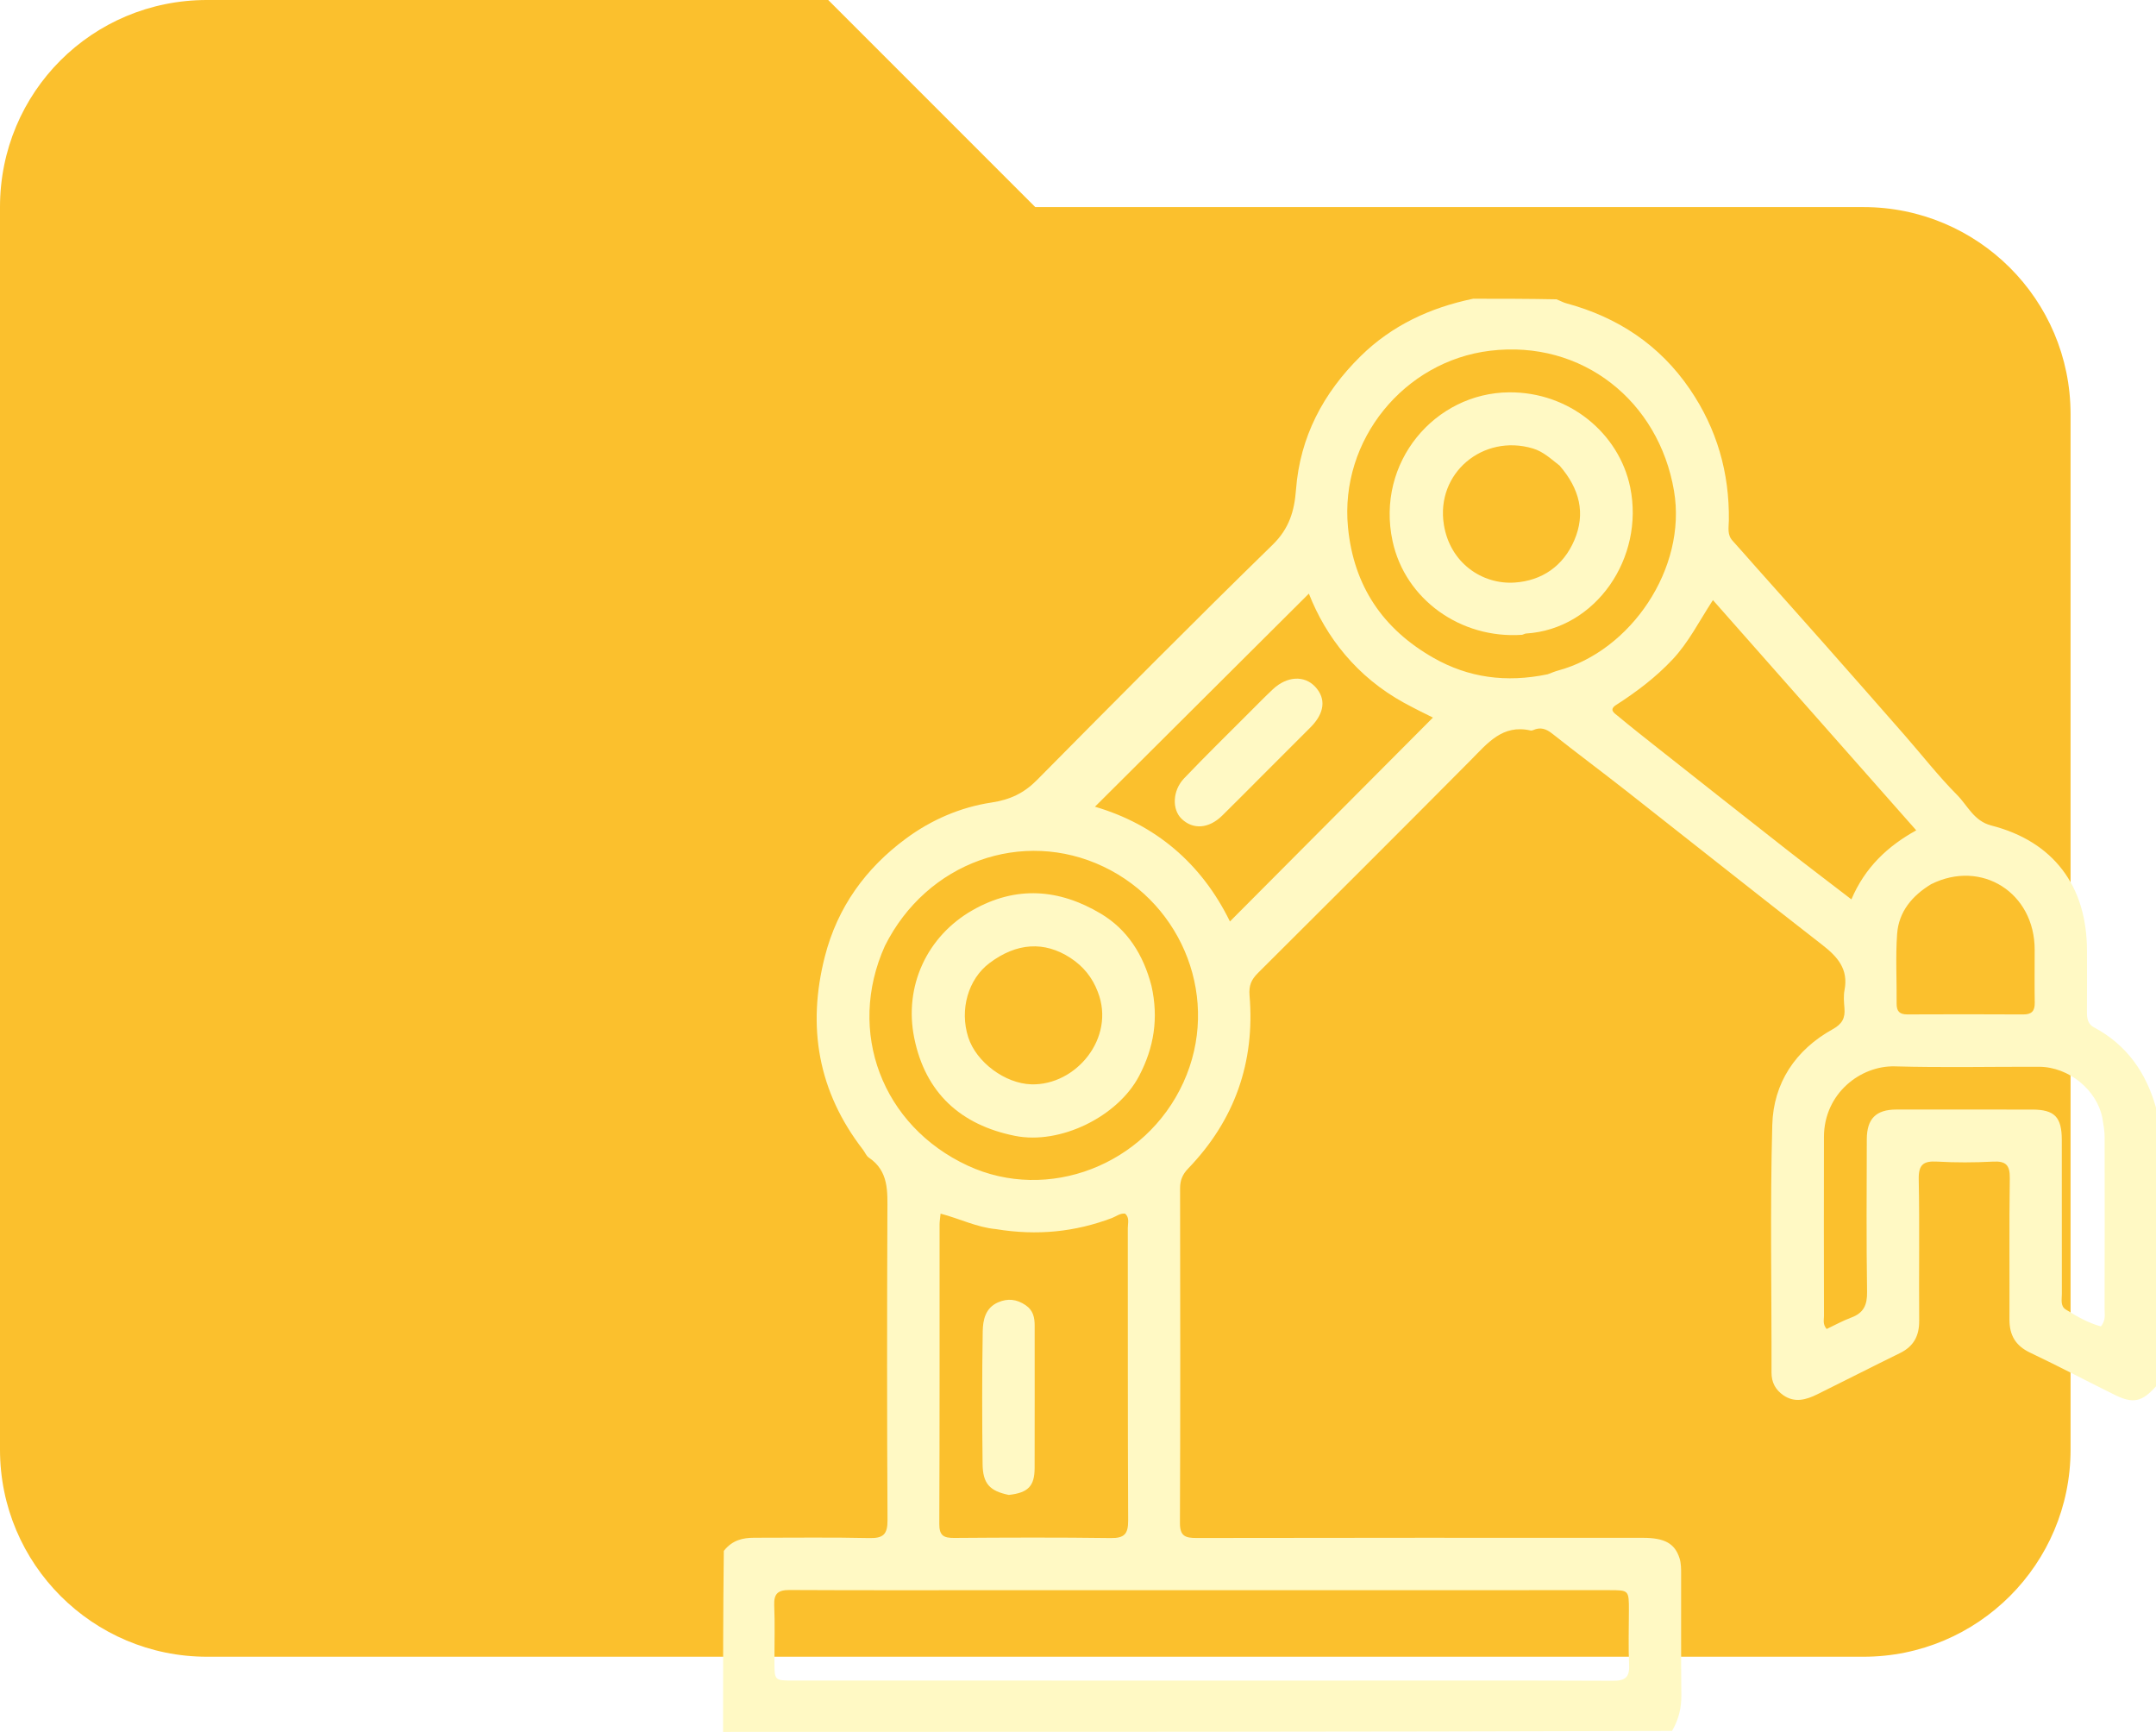
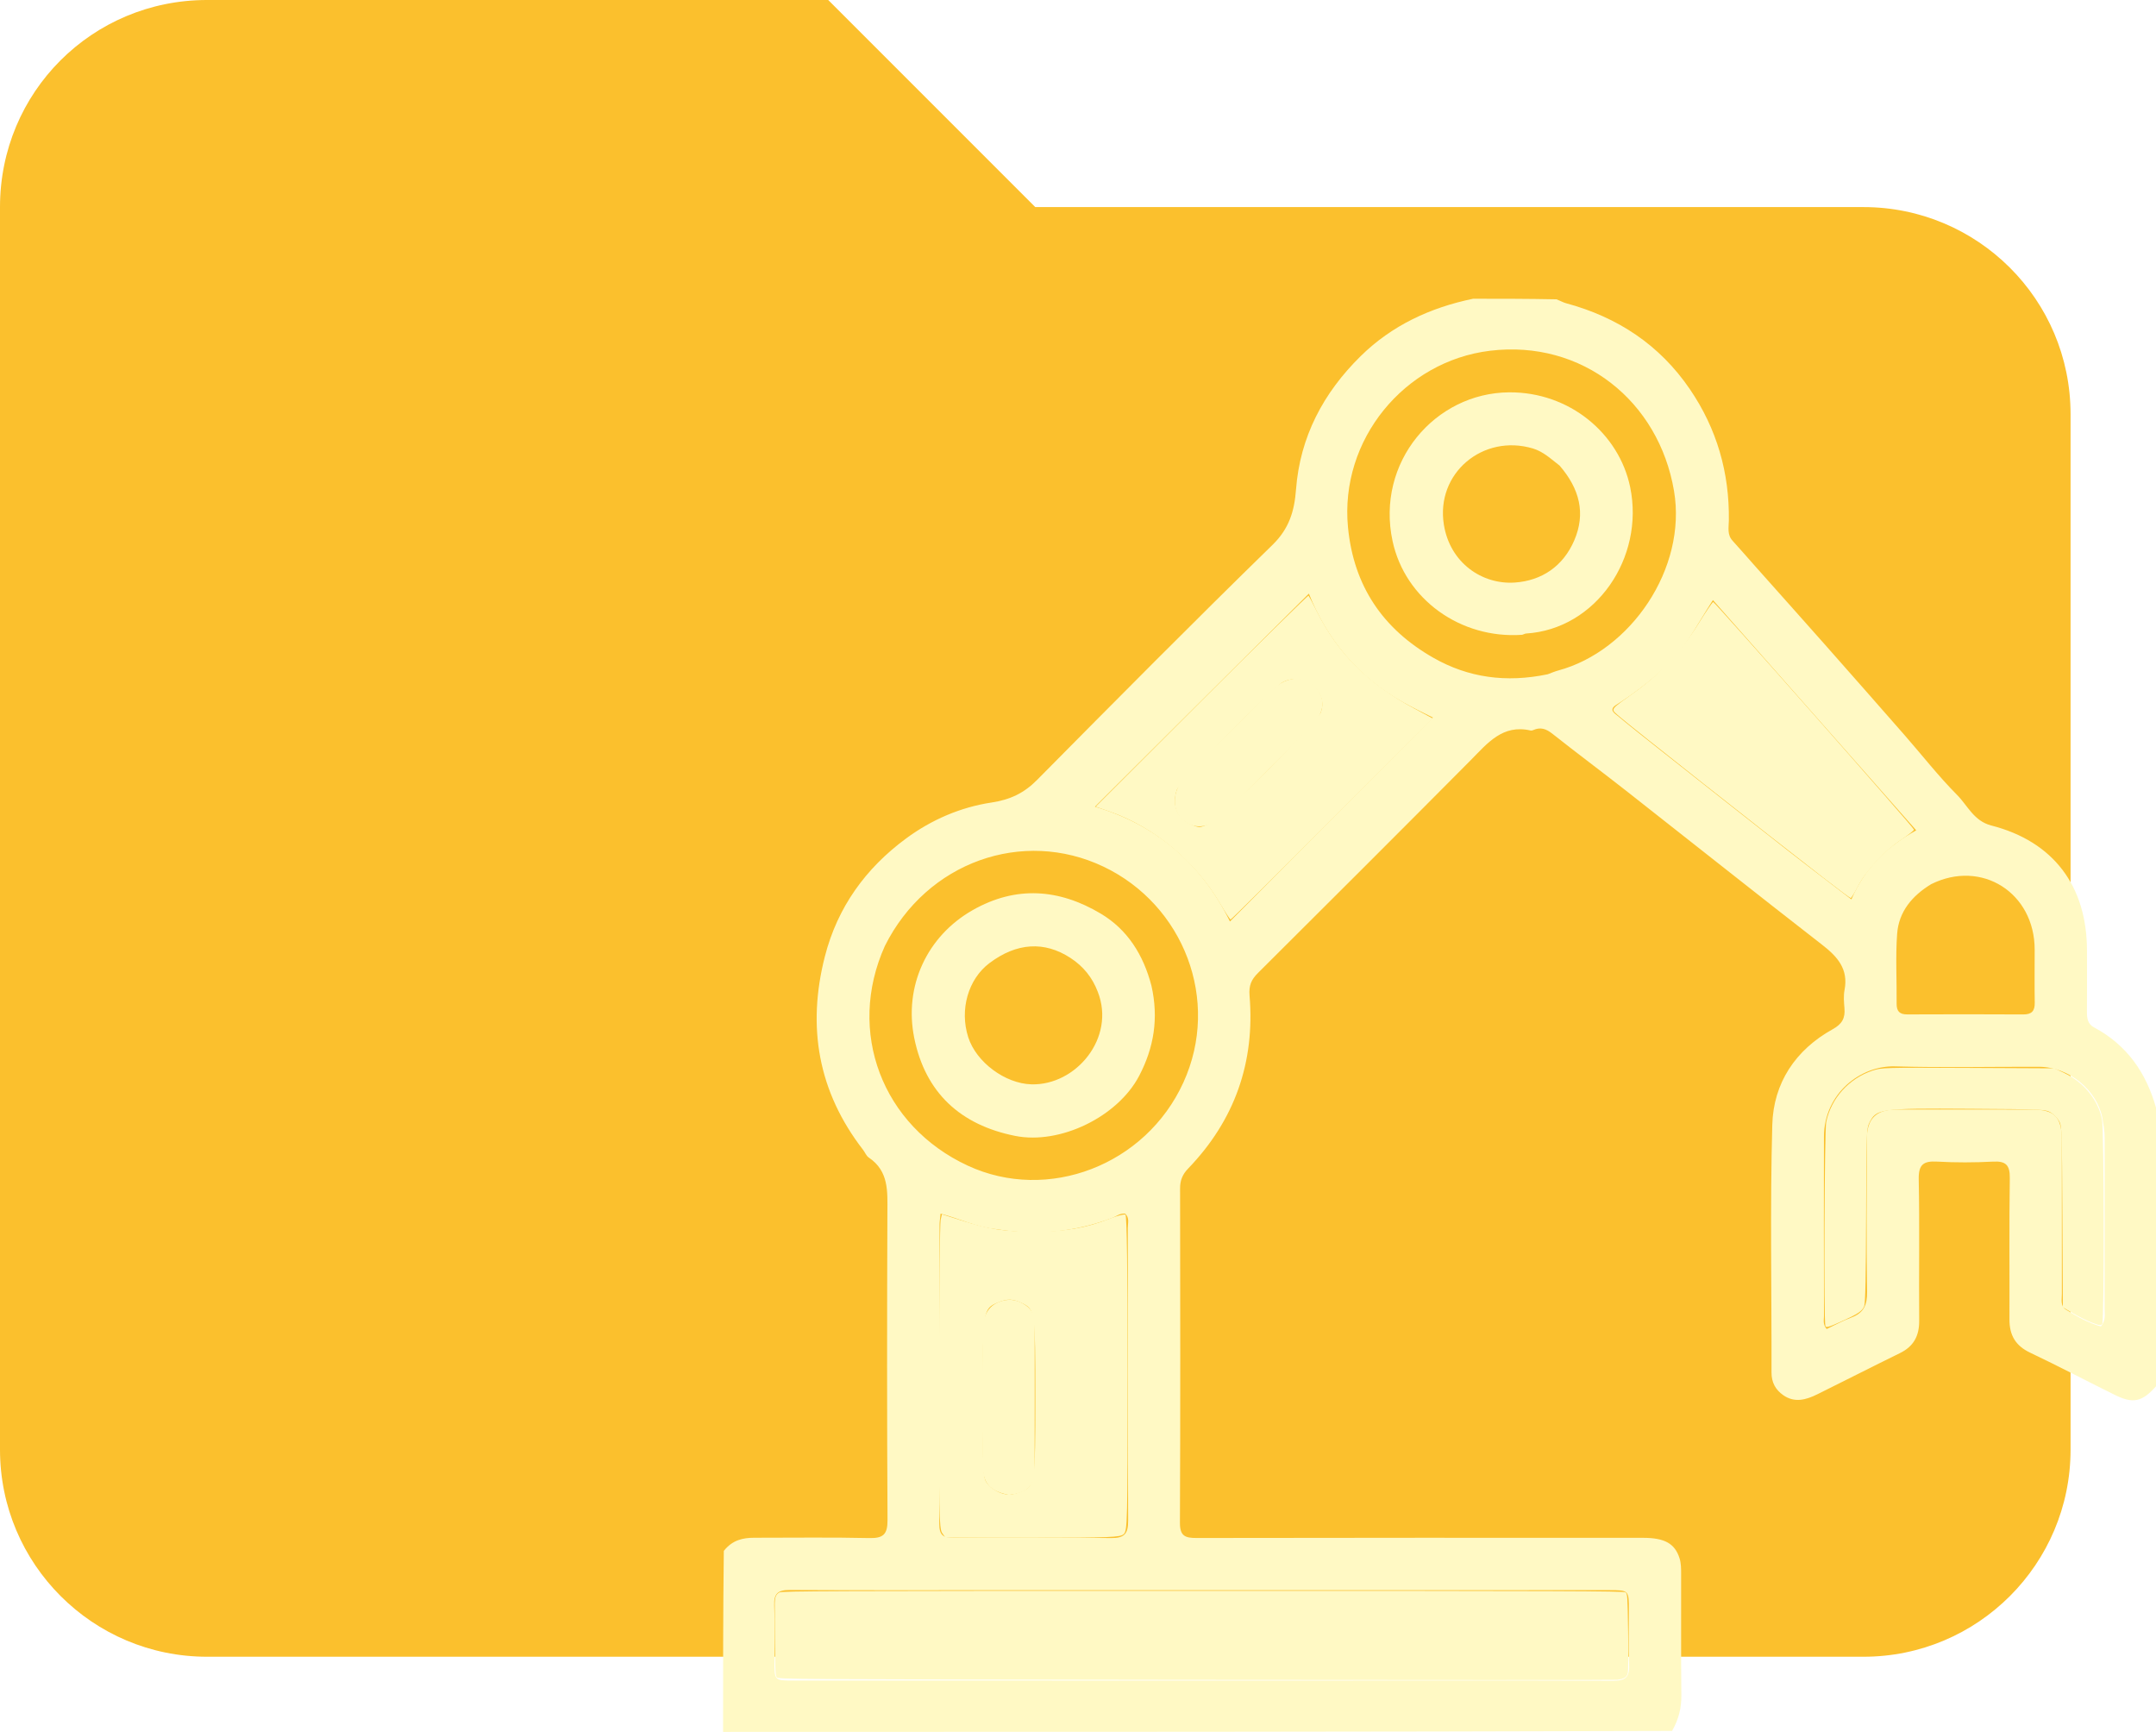
<svg xmlns="http://www.w3.org/2000/svg" width="203.824mm" height="163.704mm" viewBox="0 0 203.824 163.704" version="1.1" id="svg1" xml:space="preserve">
  <defs id="defs1" />
  <g id="layer1" style="display:inline;fill:#03a9f4;fill-opacity:1" transform="translate(-7.166145,-70.13244)">
    <path d="M 175.579,228.173 H 26.399 c -10.94,0 -19.891,-8.951 -19.891,-19.891 V 88.938 c 0,-10.94 8.951,-19.89 19.891,-19.89 h 59.672 l 19.891,19.89 h 69.617 c 10.94,0 19.891,8.951 19.891,19.891 v 0 H 26.399 v 99.453 L 47.285,128.72 H 217.35 l -22.874,84.535 c -1.988,8.951 -9.945,14.918 -18.896,14.918 z" id="path1-1" style="display:none;fill:#fbc02d;fill-opacity:1;stroke-width:9.945" />
    <path d="M 85.465,70.132 H 26.741 c -10.864,0 -19.575,8.711 -19.575,19.575 V 207.155 a 19.575,19.575 0 0 0 19.575,19.575 H 183.338 a 19.575,19.575 0 0 0 19.575,-19.575 v -97.873 c 0,-10.864 -8.809,-19.575 -19.575,-19.575 H 105.039 Z" id="path1" style="display:inline;fill:#fbc02d;fill-opacity:1;stroke-width:9.787" />
  </g>
-   <g id="layer3" transform="translate(-7.166145,-70.13244)">
+   <g id="layer3" transform="translate(-7.166145,-70.13244)" style="fill:#fff9c4;fill-opacity:1">
    <g id="g1" transform="matrix(0.2645833,0,0,0.2645833,75.25907,98.10475)" style="fill:#fff9c4;fill-opacity:1">
      <path fill="#000000" opacity="1" stroke="none" d="m 513,389.531 c -4.941,5.598 -8.229,6.272 -14.644,3.108 -10.148,-5.005 -20.159,-10.295 -30.379,-15.149 -5.197,-2.468 -7.359,-6.268 -7.338,-11.823 0.064,-16.832 -0.127,-33.667 0.121,-50.495 0.068,-4.646 -1.372,-6.156 -5.982,-5.912 -6.648,0.352 -13.344,0.374 -19.989,-0.005 -4.924,-0.281 -6.673,1.087 -6.569,6.336 0.334,16.826 0.03,33.663 0.166,50.494 0.044,5.42 -1.967,9.183 -6.871,11.584 -9.861,4.828 -19.638,9.825 -29.479,14.693 -4.005,1.981 -8.146,3.208 -12.258,0.314 -2.734,-1.925 -4.166,-4.525 -4.159,-8.05 0.063,-29.498 -0.535,-59.012 0.274,-88.488 0.41,-14.955 8.267,-26.8 21.611,-34.184 3.375,-1.868 4.473,-3.988 4.176,-7.498 -0.182,-2.151 -0.373,-4.396 0.029,-6.485 1.445,-7.501 -2.505,-11.909 -7.979,-16.159 -23.445,-18.202 -46.67,-36.686 -70.021,-55.009 -8.742,-6.86 -17.667,-13.488 -26.376,-20.39 -2.207,-1.749 -4.229,-2.491 -6.829,-1.324 -0.293,0.132 -0.676,0.227 -0.976,0.158 -10.034,-2.294 -15.38,4.55 -21.387,10.602 -25.239,25.43 -50.617,50.723 -76.001,76.009 -2.35,2.341 -3.331,4.406 -3.021,8.135 1.981,23.777 -5.317,44.497 -21.943,61.744 -2.001,2.076 -2.886,4.186 -2.881,7.07 0.069,39.831 0.12,79.662 -0.052,119.492 -0.02,4.703 1.834,5.429 5.912,5.421 53.163,-0.105 106.326,-0.074 159.49,-0.061 7.785,0.002 11.453,2.004 13.133,7.374 0.531,1.697 0.54,3.602 0.545,5.413 0.041,14.499 -0.077,28.999 0.082,43.497 0.049,4.495 -0.944,8.536 -3.311,12.697 C 227.122,513 114.245,513 1,513 c 0,-21.353 0,-42.708 0.265,-64.67 3.083,-3.906 6.846,-4.702 10.943,-4.697 13.662,0.016 27.328,-0.199 40.982,0.115 4.981,0.114 6.598,-1.247 6.569,-6.406 -0.207,-36.652 -0.187,-73.306 -0.046,-109.958 0.028,-7.418 0.584,-14.706 -6.651,-19.576 -0.902,-0.607 -1.349,-1.867 -2.058,-2.784 -16.05,-20.751 -20.075,-43.9 -13.627,-69.059 4.505,-17.577 14.556,-31.492 29.035,-42.161 9.068,-6.682 19.439,-11.153 30.462,-12.819 6.682,-1.01 11.629,-3.34 16.289,-8.048 27.897,-28.176 55.805,-56.347 84.186,-84.031 5.947,-5.801 7.786,-12.077 8.364,-19.706 1.429,-18.854 9.75,-34.545 23.073,-47.662 C 240,10.498 253.712,4.16 269,1 c 9.688,0 19.375,0 29.757,0.207 1.586,0.604 2.442,1.128 3.373,1.378 18.454,4.962 33.513,14.872 44.335,30.756 9.624,14.125 14.155,29.828 13.909,46.929 -0.035,2.43 -0.647,5.01 1.299,7.149 2.788,3.064 5.495,6.201 8.249,9.295 8.257,9.279 16.545,18.532 24.775,27.836 9.539,10.785 19.049,21.596 28.533,32.429 6.213,7.097 12.028,14.581 18.664,21.254 3.816,3.837 6.007,9.35 12.272,10.957 22.173,5.688 34.143,21.594 34.17,44.629 0.009,7.326 0.048,14.652 -0.011,21.978 -0.019,2.302 0.294,4.32 2.544,5.518 11.695,6.23 18.606,16.152 22.131,28.685 0,33.021 0,66.042 0,99.531 m -293.5,105.126 c 33.153,-0.003 66.305,-0.07 99.457,0.071 4.3,0.018 5.993,-1.183 5.778,-5.653 -0.313,-6.482 -0.074,-12.991 -0.073,-19.488 10e-4,-7.223 -1.6e-4,-7.229 -7.024,-7.228 -71.637,0.002 -143.273,0.006 -214.91,0.01 -25.989,0.002 -51.979,0.072 -77.967,-0.062 -4.094,-0.021 -5.652,1.254 -5.482,5.439 0.27,6.653 0.067,13.325 0.071,19.989 0.004,6.909 0.008,6.916 6.731,6.916 64.14,0.004 128.28,0.005 193.419,0.007 M 98.483,333.373 c -6.792,-0.622 -12.943,-3.74 -19.761,-5.525 -0.157,1.614 -0.362,2.743 -0.362,3.872 -0.016,35.663 0.051,71.327 -0.098,106.989 -0.017,4.166 1.563,5.017 5.299,4.99 18.664,-0.137 37.331,-0.211 55.993,0.045 4.883,0.067 6.21,-1.524 6.187,-6.274 -0.171,-34.829 -0.081,-69.66 -0.125,-104.49 -0.002,-1.722 0.691,-3.687 -0.964,-5.137 -1.848,-0.199 -3.17,0.994 -4.69,1.567 -13.175,4.966 -26.697,6.391 -41.479,3.963 m 145.837,-188.02 c -16.852,-9.244 -27.929,-23.468 -34.003,-39.007 -25.288,25.186 -50.89,50.684 -76.44,76.129 21.407,6.266 37.982,20.051 48.231,40.994 24.614,-24.719 48.523,-48.73 72.532,-72.841 -2.997,-1.474 -6.377,-3.135 -10.32,-5.276 M 58.813,232.217 c -13.76,30.574 -1.019,64.301 29.656,78.502 28.511,13.199 63.479,-0.069 77.009,-29.728 13.388,-29.347 0.066,-63.484 -28.556,-77.108 C 108.065,190.146 73.812,202.19 58.813,232.217 M 295.613,135.169 c 1.252,-0.453 2.478,-1 3.759,-1.344 25.873,-6.962 46.108,-36.432 41.409,-64.174 -5.43,-32.058 -32.747,-54.081 -65.772,-50.063 -30.589,3.722 -53.721,31.803 -50.719,63.052 2.017,20.993 12.486,36.396 30.58,46.673 12.449,7.071 25.892,8.938 40.741,5.856 m 24.399,11.013 c -2.562,1.698 -0.496,2.888 0.612,3.809 4.718,3.919 9.533,7.722 14.348,11.523 15.216,12.009 30.424,24.028 45.682,35.983 7.654,5.996 15.411,11.86 23.51,18.082 4.837,-11.383 12.902,-18.991 23.171,-24.666 -24.358,-27.579 -48.321,-54.71 -72.648,-82.255 -5.014,7.714 -8.717,15.147 -14.444,21.233 -5.86,6.227 -12.543,11.351 -20.231,16.292 m 173.82,147.459 c -1.952,-10.011 -12.036,-18.226 -22.592,-18.259 -17.166,-0.053 -34.343,0.344 -51.496,-0.147 -12.306,-0.352 -25.339,9.673 -25.385,25.149 -0.064,21.333 -0.027,42.666 0.011,63.999 0.003,1.424 -0.513,2.989 0.959,4.677 2.86,-1.349 5.741,-2.958 8.797,-4.092 4.403,-1.634 5.711,-4.48 5.639,-9.16 -0.281,-18.162 -0.139,-36.331 -0.1,-54.498 0.016,-7.375 3.291,-10.645 10.567,-10.654 16.166,-0.019 32.333,-0.018 48.5,0.008 8.035,0.013 10.603,2.648 10.611,10.855 0.018,18.333 -0.003,36.666 0.022,55 0.003,1.956 -0.584,4.33 1.375,5.564 3.997,2.519 8.142,4.847 12.58,6.051 1.818,-2.237 1.305,-4.319 1.309,-6.259 0.043,-20.5 0.048,-41 0.013,-61.499 -0.003,-1.978 -0.345,-3.955 -0.809,-6.735 m -61.177,-83.493 c -6.722,4.082 -11.562,9.772 -12.148,17.724 -0.61,8.271 -0.096,16.621 -0.184,24.935 -0.029,2.753 1.056,3.879 3.834,3.867 13.803,-0.063 27.606,-0.069 41.409,0.008 3.01,0.017 4.156,-1.22 4.107,-4.176 -0.104,-6.318 -0.026,-12.638 -0.024,-18.958 0.007,-20.348 -18.962,-32.379 -36.994,-23.399 z" id="path1-19" style="fill:#fff9c4;fill-opacity:1" />
      <path fill="#000000" opacity="1" stroke="none" d="m 103.089,428.337 c -6.853,-1.409 -9.28,-4.053 -9.361,-11.078 -0.181,-15.786 -0.217,-31.578 0.048,-47.362 0.068,-4.05 0.934,-8.383 5.504,-10.365 3.462,-1.502 6.641,-1.151 9.835,1.027 2.735,1.866 3.222,4.429 3.222,7.338 0.002,16.951 0.031,33.903 -0.018,50.854 -0.019,6.423 -2.31,8.821 -9.231,9.585 z" id="path2" style="fill:#fff9c4;fill-opacity:1" />
      <path fill="#000000" opacity="1" stroke="none" d="m 193.008,172.008 c -4.722,4.72 -9.163,9.221 -13.673,13.652 -4.789,4.705 -10.471,5.091 -14.558,1.077 -3.404,-3.343 -3.211,-10.033 0.96,-14.407 7.576,-7.944 15.433,-15.621 23.185,-23.397 2.819,-2.827 5.618,-5.678 8.526,-8.412 5.028,-4.727 11.266,-5.054 15.132,-0.897 3.958,4.255 3.366,9.428 -1.678,14.484 -5.875,5.89 -11.763,11.768 -17.895,17.901 z" id="path3" style="fill:#fff9c4;fill-opacity:1" />
      <path fill="#000000" opacity="1" stroke="none" d="m 154.074,246.477 c 2.599,11.562 0.902,22.022 -4.413,32.167 -7.615,14.533 -28.151,24.647 -44.304,21.426 -19.564,-3.901 -32.082,-15.438 -36.051,-34.986 -3.747,-18.453 4.529,-36.345 20.842,-45.644 15.587,-8.885 31.003,-7.599 45.832,1.245 9.482,5.655 15.195,14.646 18.094,25.792 m -19.181,2.134 c -1.936,-5.105 -5.159,-9.115 -9.772,-12.119 -9.309,-6.062 -19.204,-5.484 -28.968,1.875 -7.592,5.722 -10.707,16.643 -7.549,26.471 2.863,8.909 13.152,16.543 22.555,16.815 15.925,0.459 30.184,-16.586 23.734,-33.041 z" id="path4" style="fill:#fff9c4;fill-opacity:1" />
      <path fill="#000000" opacity="1" stroke="none" d="m 286.529,121.057 c -21.984,1.544 -41.858,-12.678 -46.319,-33.513 -6.021,-28.117 15.162,-52.912 41.656,-53.106 21.574,-0.159 39.307,14.737 43.255,33.897 5.184,25.159 -12.193,50.718 -37.223,52.268 -0.317,0.02 -0.624,0.221 -1.368,0.455 m 13.368,-60.447 c -3.017,-2.314 -5.791,-5.007 -9.572,-6.129 -17.822,-5.287 -34.725,8.839 -31.779,27.23 2.196,13.713 13.754,21.474 25.334,20.68 9.702,-0.665 17.301,-5.866 21.254,-15.053 4.138,-9.618 1.959,-18.398 -5.236,-26.728 z" id="path5" style="fill:#fff9c4;fill-opacity:1" />
    </g>
  </g>
  <style type="text/css" id="style1">
	.st0{fill:#08743B;stroke:#CF2027;stroke-miterlimit:10;}
</style>
  <style type="text/css" id="style1-6">
	.st0{fill:#08743B;stroke:#CF2027;stroke-miterlimit:10;}
</style>
+   <path style="fill:#fff9c4;fill-opacity:1;stroke-width:0.203" d="m 172.325,82.925 c -5.14,-3.976 -18.384,-14.442 -19.17,-15.148 -0.932,-0.838 -1.131,-0.523 1.576,-2.492 2.209,-1.606 4.31,-3.884 5.82,-6.311 0.71,-1.14 1.344,-2.073 1.41,-2.073 0.166,0 18.984,21.33 18.984,21.518 0,0.083 -0.568,0.531 -1.263,0.995 -1.542,1.029 -3.275,2.907 -4.046,4.382 -0.316,0.604 -0.62,1.097 -0.675,1.095 -0.056,-0.002 -1.242,-0.886 -2.637,-1.965 z" id="path6" />
+   <path style="fill:#fff9c4;fill-opacity:1;stroke-width:0.203" d="m 115.323,85.372 c -2.364,-3.988 -6.214,-7.191 -10.403,-8.656 l -1.339,-0.468 10.021,-10.02 c 5.512,-5.511 10.06,-9.978 10.107,-9.927 0.047,0.051 0.382,0.686 0.744,1.411 2.01,4.024 4.864,6.888 9.199,9.229 l 1.797,0.97 -9.504,9.506 c -5.227,5.228 -9.55,9.503 -9.607,9.5 -0.056,-0.003 -0.513,-0.699 -1.015,-1.546 z m -0.913,-7.559 c 1.012,-0.472 10.119,-9.593 10.448,-10.463 0.344,-0.91 0.085,-1.812 -0.724,-2.522 -0.805,-0.707 -1.937,-0.838 -2.887,-0.333 -0.836,0.444 -9.729,9.468 -9.971,10.119 -0.526,1.412 -0.008,2.733 1.292,3.299 0.811,0.353 0.882,0.349 1.843,-0.099 z" id="path8" />
+   <path style="fill:#fff9c4;fill-opacity:1;stroke-width:0.203" d="m 89.065,144.894 c -0.279,-0.399 -0.313,-2.112 -0.292,-14.758 0.013,-7.869 0.082,-14.543 0.152,-14.833 l 0.128,-0.526 1.826,0.576 c 2.725,0.86 3.99,1.055 6.897,1.062 2.872,0.007 4.909,-0.343 7.149,-1.228 0.696,-0.275 1.358,-0.444 1.471,-0.374 0.135,0.083 0.205,5.208 0.205,14.993 0,14.145 -0.018,14.883 -0.371,15.202 -0.332,0.301 -1.228,0.336 -8.61,0.336 h -8.239 z m 7.508,-3.903 c 1.263,-0.528 1.305,-0.812 1.305,-8.933 0,-8.064 -0.034,-8.303 -1.274,-8.891 -0.874,-0.415 -1.372,-0.426 -2.269,-0.051 -1.402,0.586 -1.427,0.745 -1.427,9.052 0,6.835 0.029,7.457 0.37,7.978 0.395,0.604 1.363,1.12 2.121,1.133 0.255,0.004 0.783,-0.126 1.174,-0.289 z" id="path9" />
+   <path style="fill:#fff9c4;fill-opacity:1;stroke-width:0.101" d="m 113.007,158.784 c -38.892,-0.05 -39.44,-0.053 -39.582,-0.248 -0.116,-0.159 -0.148,-0.82 -0.166,-3.398 -0.012,-1.761 -0.02,-3.361 -0.018,-3.556 0.007,-0.608 0.129,-0.901 0.442,-1.063 0.265,-0.137 4.701,-0.154 40.043,-0.154 34.142,0 39.773,0.02 39.942,0.144 0.187,0.136 0.2,0.332 0.252,3.727 0.03,1.971 0.017,3.731 -0.03,3.912 -0.1,0.385 -0.361,0.551 -0.989,0.629 -0.251,0.031 -18.204,0.034 -39.894,0.006 z" id="path10" />
+   <path style="fill:#fff9c4;fill-opacity:1;stroke-width:0.143" d="m 172.568,125.34 c -0.162,-0.421 -0.088,-18.504 0.079,-19.295 0.474,-2.25 2.143,-4.098 4.386,-4.856 0.821,-0.277 1.162,-0.287 9.019,-0.248 l 8.166,0.04 0.969,0.459 c 1.831,0.867 3.2,2.574 3.536,4.408 0.193,1.053 0.214,18.989 0.022,19.291 -0.109,0.172 -0.259,0.155 -0.966,-0.115 -0.46,-0.175 -1.27,-0.575 -1.799,-0.888 l -0.962,-0.569 -0.042,-8.568 c -0.041,-8.319 -0.051,-8.582 -0.334,-9.065 -0.161,-0.273 -0.516,-0.628 -0.789,-0.789 -0.479,-0.281 -0.757,-0.294 -7.569,-0.336 -8.652,-0.054 -8.906,-0.018 -9.579,1.367 -0.245,0.504 -0.264,1.108 -0.285,8.718 -0.015,5.55 -0.072,8.3 -0.179,8.563 -0.196,0.482 -0.584,0.738 -2.263,1.495 -1.082,0.487 -1.345,0.559 -1.411,0.387 z" id="path11" />
</svg>
